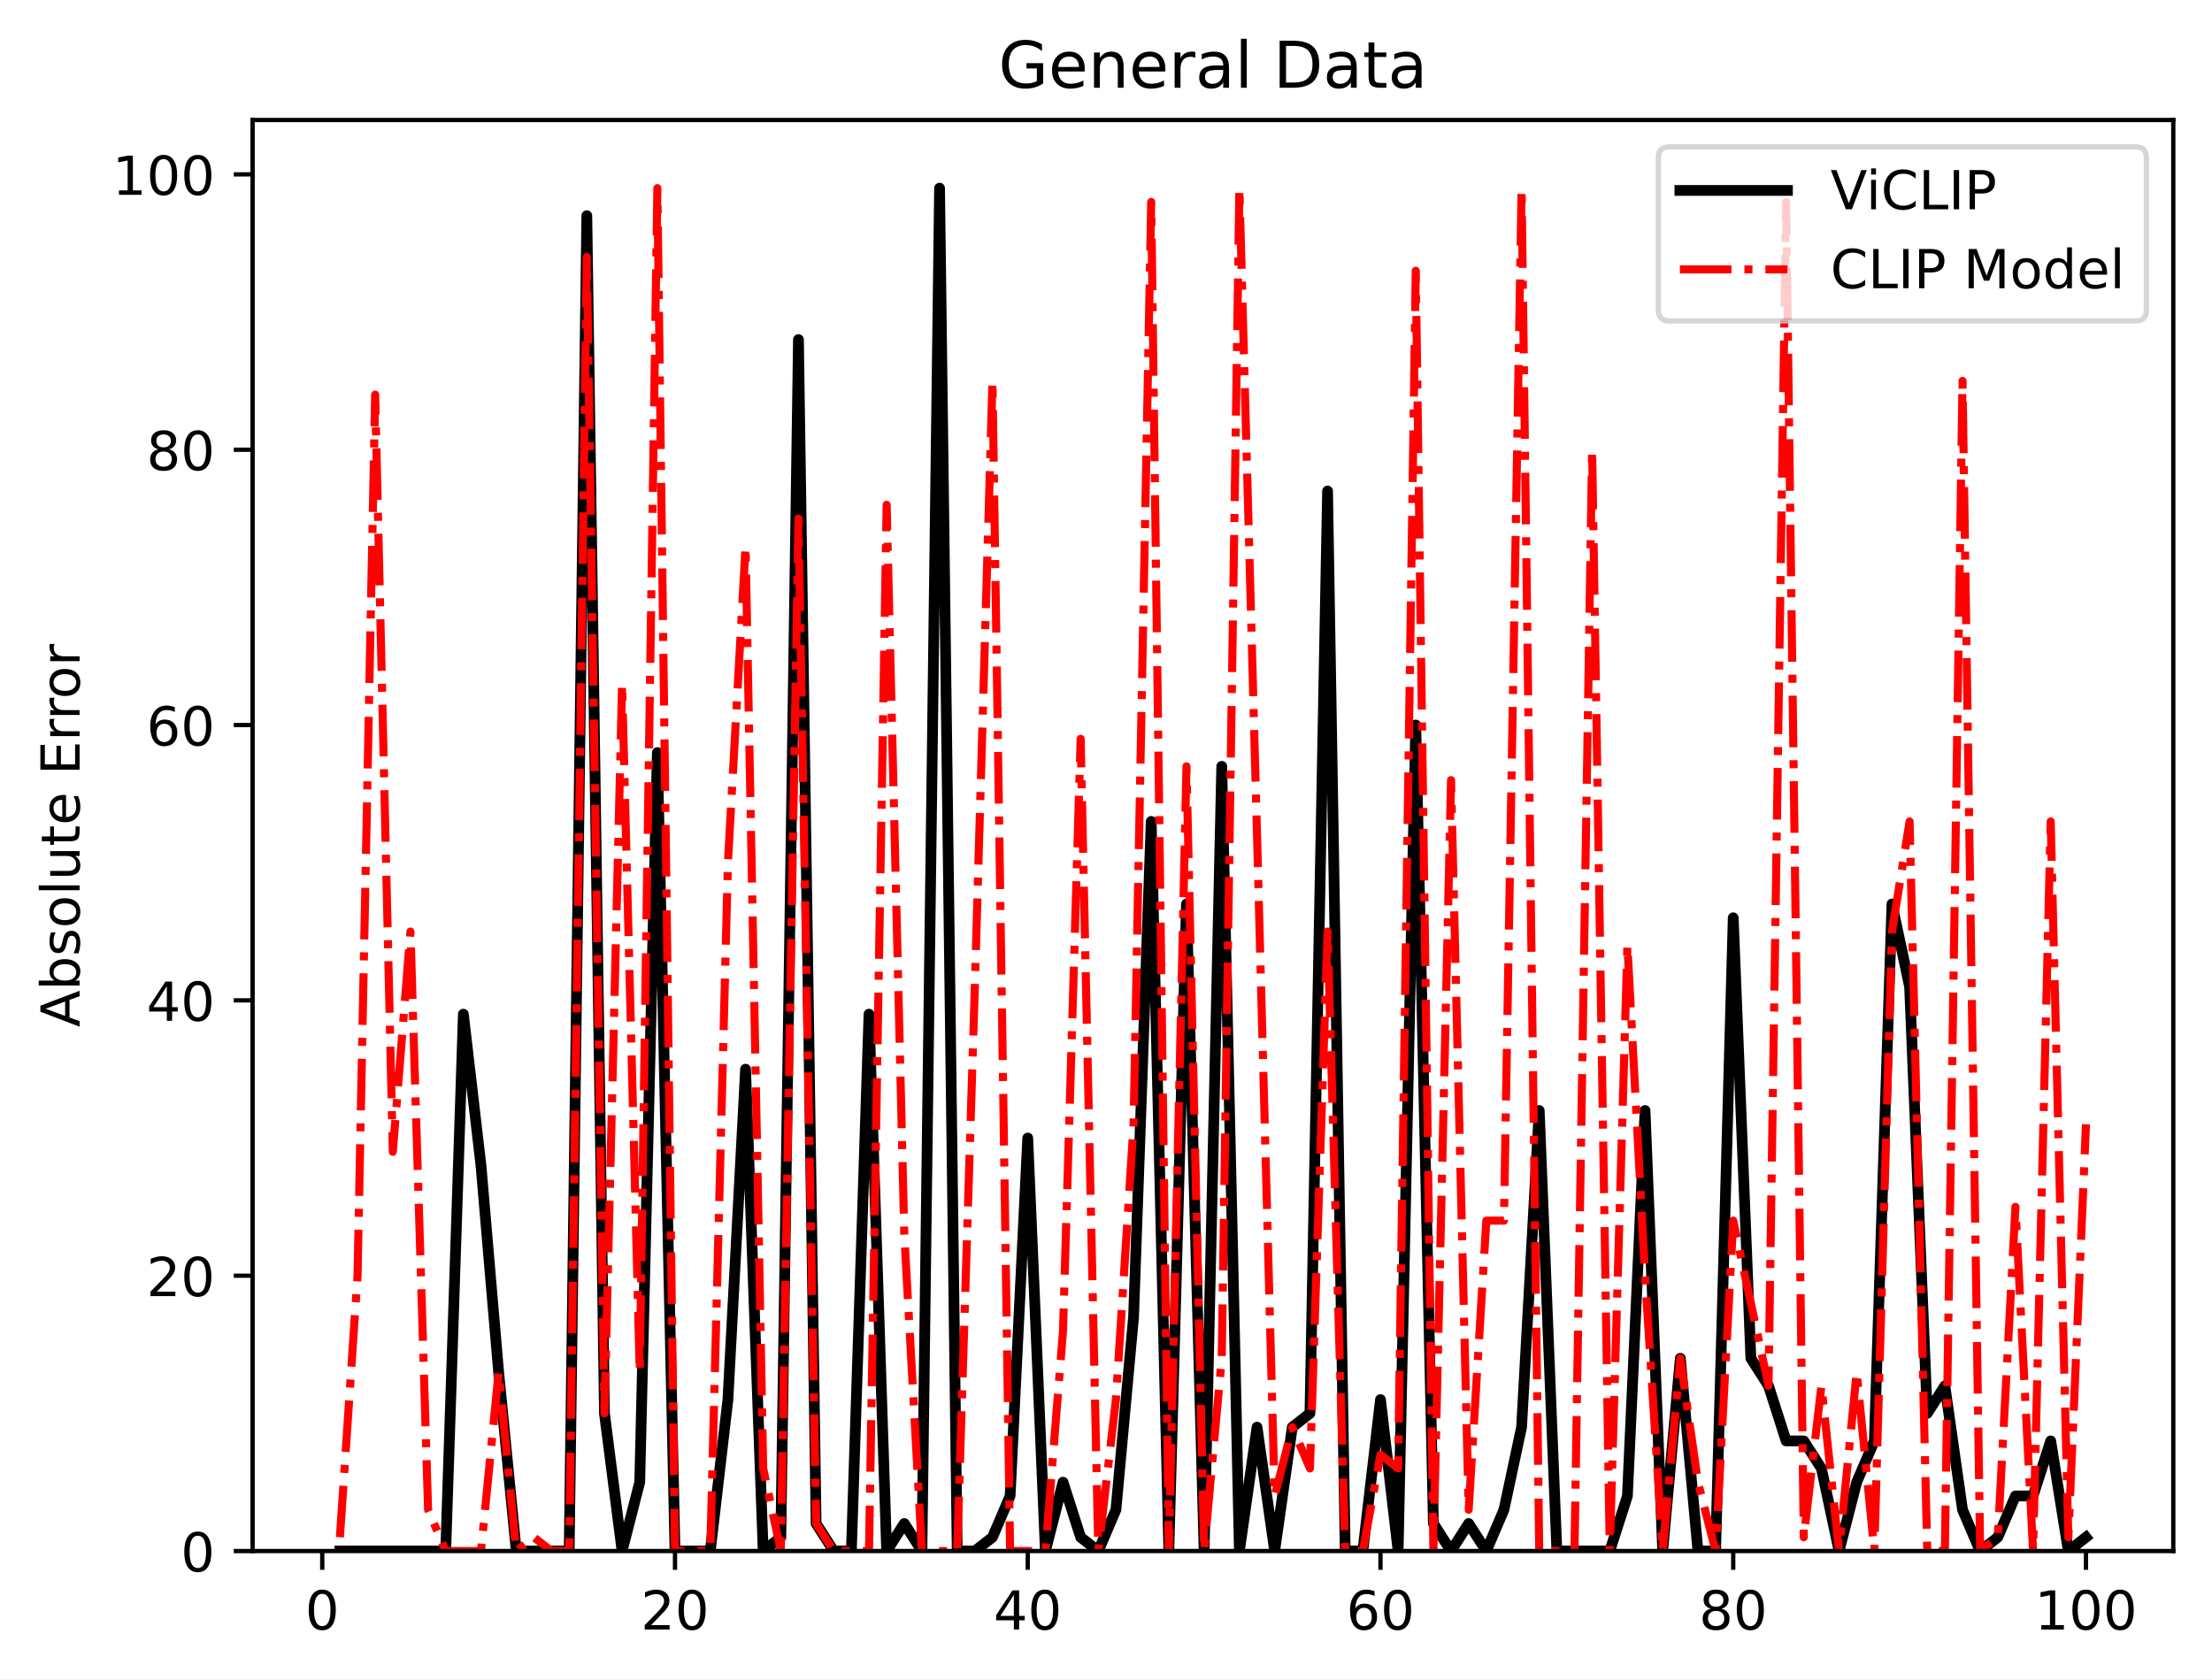
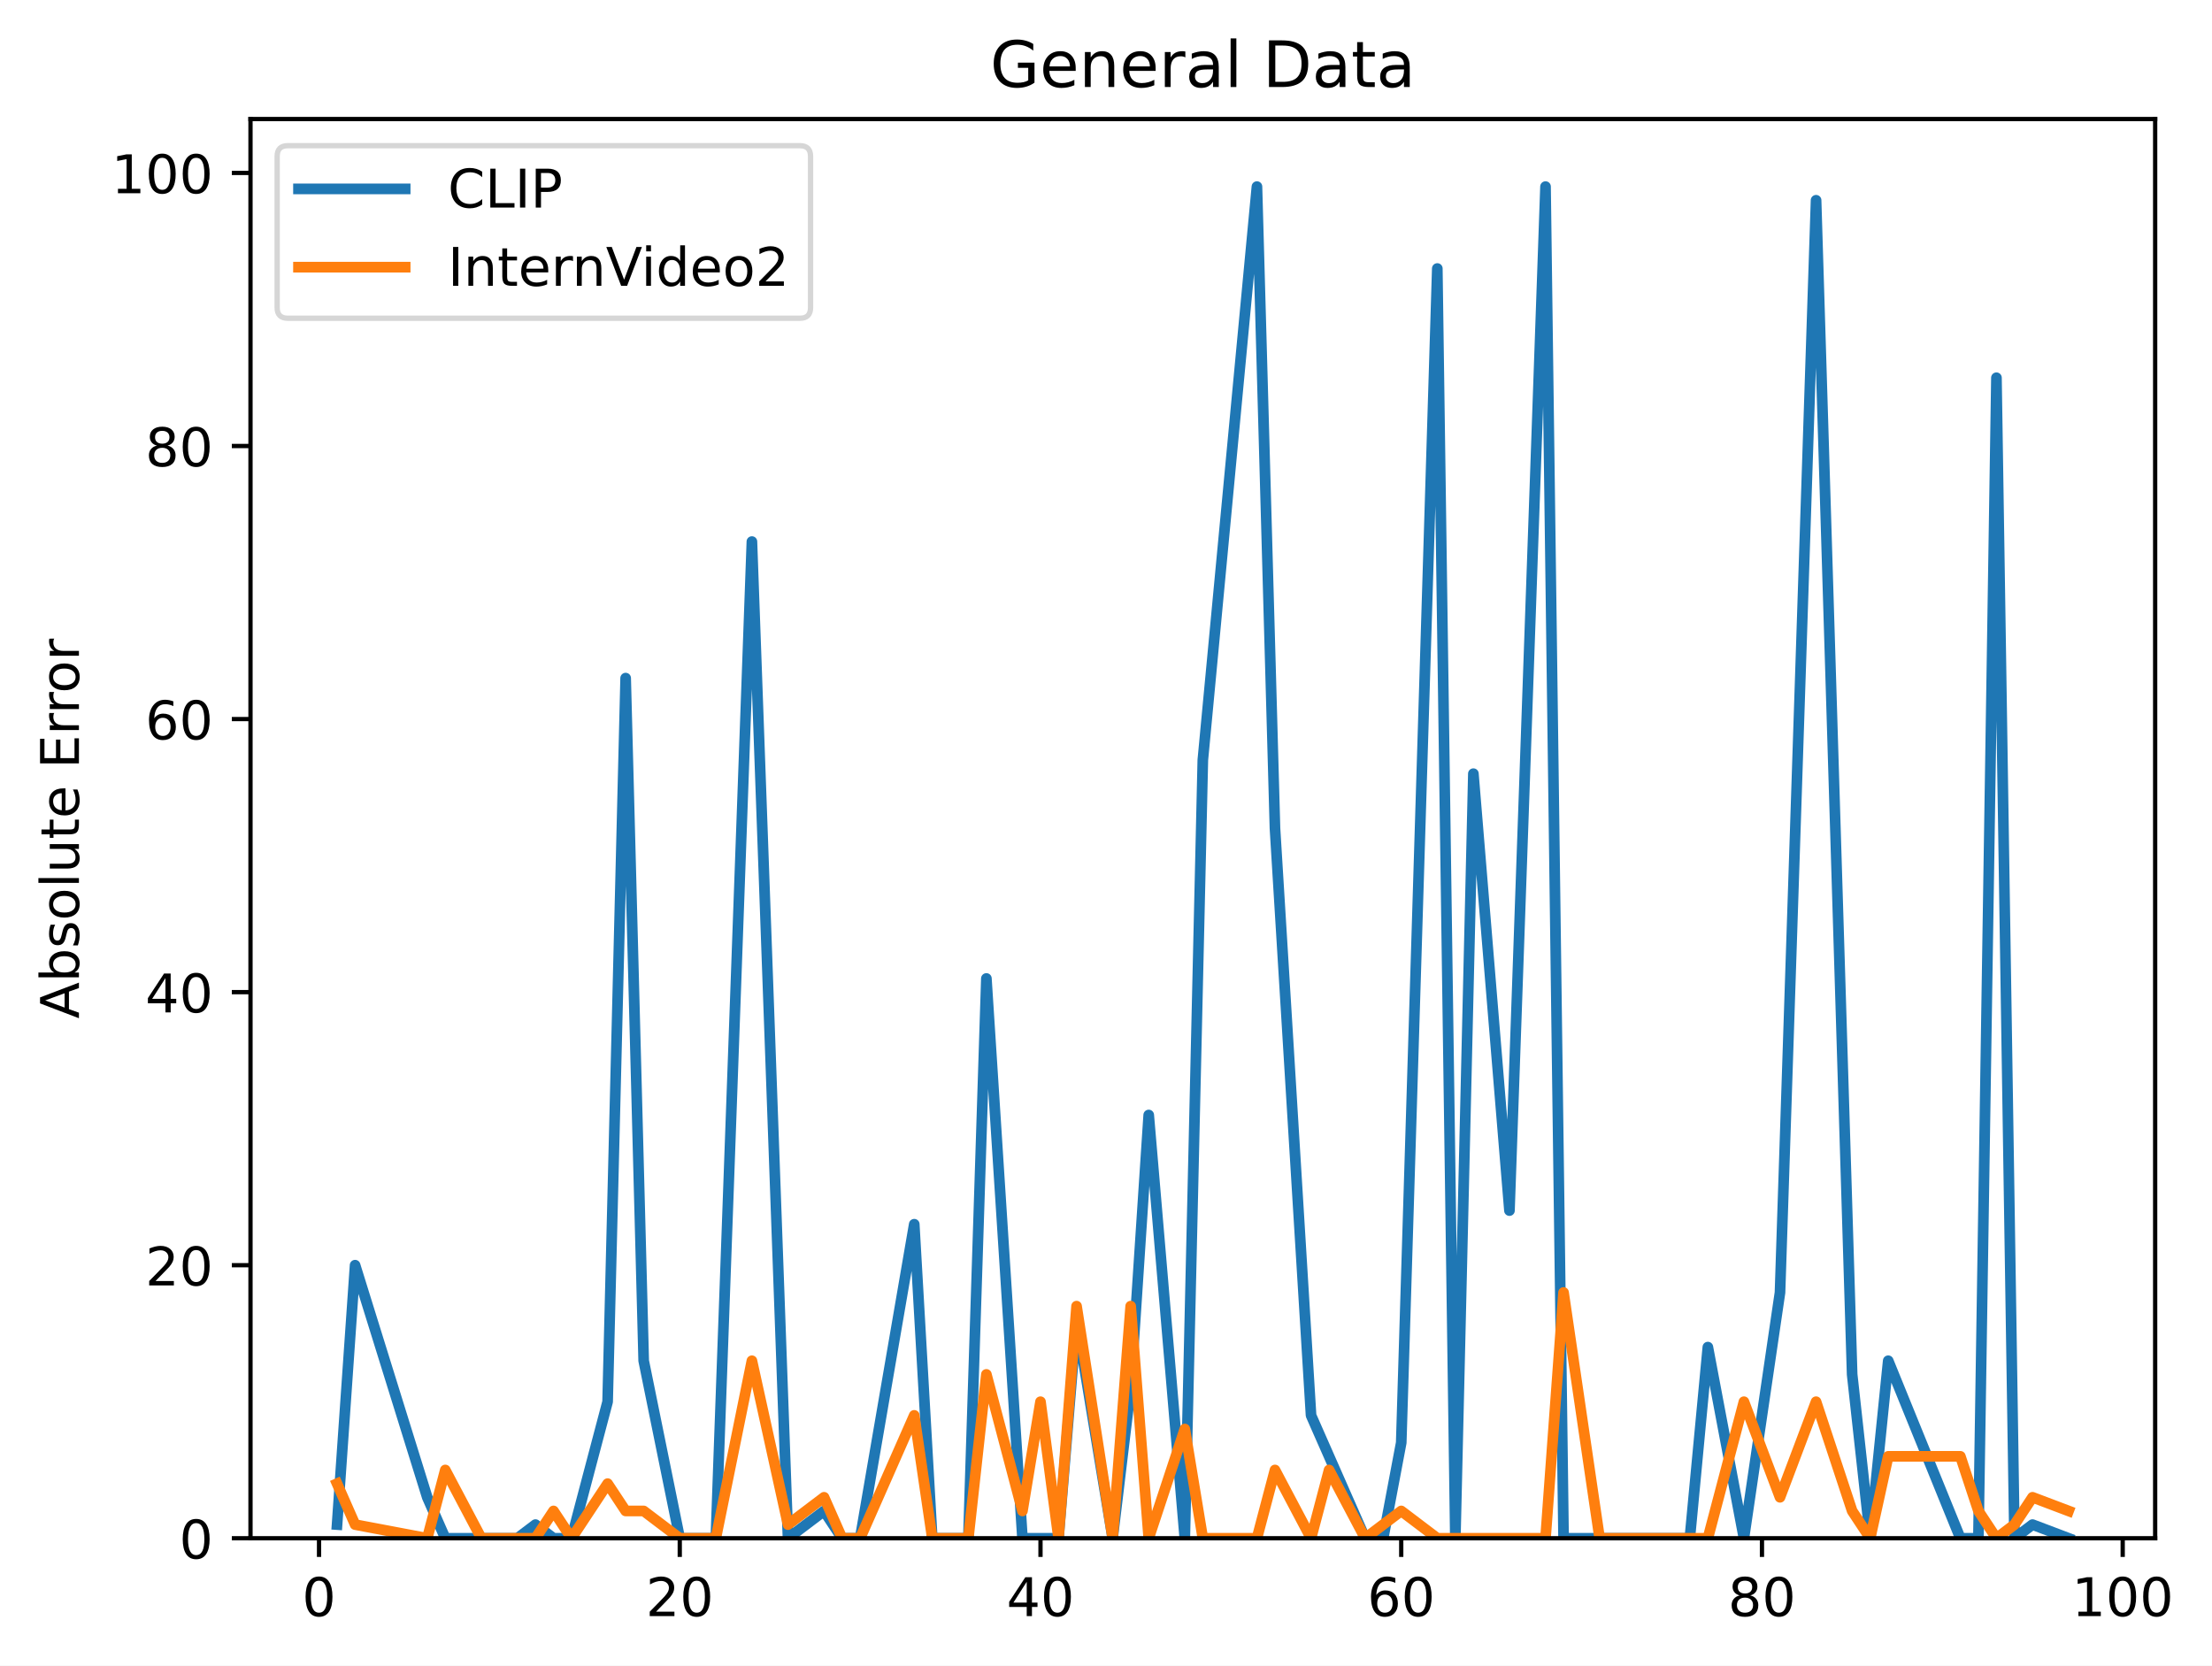
- <svg xmlns="http://www.w3.org/2000/svg" xmlns:xlink="http://www.w3.org/1999/xlink" width="411.286pt" height="312.308pt" viewBox="0 0 411.286 312.308" version="1.1">
+ <svg xmlns="http://www.w3.org/2000/svg" xmlns:xlink="http://www.w3.org/1999/xlink" width="414.742pt" height="312.308pt" viewBox="0 0 414.742 312.308" version="1.1">
  <defs>
    <style type="text/css">*{stroke-linejoin: round; stroke-linecap: butt}</style>
  </defs>
  <g id="figure_1">
    <g id="patch_1">
-       <path d="M 0 312.308  L 411.286 312.308  L 411.286 0  L 0 0  z " style="fill: #ffffff" />
+       <path d="M 0 312.308  L 414.742 312.308  L 414.742 0  L 0 0  z " style="fill: #ffffff" />
    </g>
    <g id="axes_1">
      <g id="patch_2">
        <path d="M 46.966 288.43  L 404.086 288.43  L 404.086 22.318  L 46.966 22.318  z " style="fill: #ffffff" />
      </g>
      <g id="matplotlib.axis_1">
        <g id="xtick_1">
          <g id="line2d_1">
            <defs>
-               <path id="m25398e4bcd" d="M 0 0  L 0 3.5  " style="stroke: #000000; stroke-width: 0.8" />
-             </defs>
-             <g>
-               <use xlink:href="#m25398e4bcd" x="59.919" y="288.43" style="stroke: #000000; stroke-width: 0.8" />
+               <path id="mf7c43e6ab4" d="M 0 0  L 0 3.5  " style="stroke: #000000; stroke-width: 0.8" />
+             </defs>
+             <g>
+               <use xlink:href="#mf7c43e6ab4" x="59.817" y="288.43" style="stroke: #000000; stroke-width: 0.8" />
            </g>
          </g>
          <g id="text_1">
-             <g transform="translate(56.73776 303.0286) scale(0.1 -0.1)">
+             <g transform="translate(56.63528 303.0286) scale(0.1 -0.1)">
              <defs>
                <path id="DejaVuSans-30" d="M 2034 4250  Q 1547 4250 1301 3770  Q 1056 3291 1056 2328  Q 1056 1369 1301 889  Q 1547 409 2034 409  Q 2525 409 2770 889  Q 3016 1369 3016 2328  Q 3016 3291 2770 3770  Q 2525 4250 2034 4250  z M 2034 4750  Q 2819 4750 3233 4129  Q 3647 3509 3647 2328  Q 3647 1150 3233 529  Q 2819 -91 2034 -91  Q 1250 -91 836 529  Q 422 1150 422 2328  Q 422 3509 836 4129  Q 1250 4750 2034 4750  z " transform="scale(0.015625)" />
              </defs>
              <use xlink:href="#DejaVuSans-30" />
            </g>
          </g>
        </g>
        <g id="xtick_2">
          <g id="line2d_2">
            <g>
-               <use xlink:href="#m25398e4bcd" x="125.506" y="288.43" style="stroke: #000000; stroke-width: 0.8" />
+               <use xlink:href="#mf7c43e6ab4" x="127.453" y="288.43" style="stroke: #000000; stroke-width: 0.8" />
            </g>
          </g>
          <g id="text_2">
-             <g transform="translate(119.1433 303.0286) scale(0.1 -0.1)">
+             <g transform="translate(121.0904 303.0286) scale(0.1 -0.1)">
              <defs>
                <path id="DejaVuSans-32" d="M 1228 531  L 3431 531  L 3431 0  L 469 0  L 469 531  Q 828 903 1448 1529  Q 2069 2156 2228 2338  Q 2531 2678 2651 2914  Q 2772 3150 2772 3378  Q 2772 3750 2511 3984  Q 2250 4219 1831 4219  Q 1534 4219 1204 4116  Q 875 4013 500 3803  L 500 4441  Q 881 4594 1212 4672  Q 1544 4750 1819 4750  Q 2544 4750 2975 4387  Q 3406 4025 3406 3419  Q 3406 3131 3298 2873  Q 3191 2616 2906 2266  Q 2828 2175 2409 1742  Q 1991 1309 1228 531  z " transform="scale(0.015625)" />
              </defs>
              <use xlink:href="#DejaVuSans-32" />
              <use xlink:href="#DejaVuSans-30" x="63.623" />
            </g>
          </g>
        </g>
        <g id="xtick_3">
          <g id="line2d_3">
            <g>
-               <use xlink:href="#m25398e4bcd" x="191.093" y="288.43" style="stroke: #000000; stroke-width: 0.8" />
+               <use xlink:href="#mf7c43e6ab4" x="195.089" y="288.43" style="stroke: #000000; stroke-width: 0.8" />
            </g>
          </g>
          <g id="text_3">
-             <g transform="translate(184.7301 303.0286) scale(0.1 -0.1)">
+             <g transform="translate(188.7268 303.0286) scale(0.1 -0.1)">
              <defs>
                <path id="DejaVuSans-34" d="M 2419 4116  L 825 1625  L 2419 1625  L 2419 4116  z M 2253 4666  L 3047 4666  L 3047 1625  L 3713 1625  L 3713 1100  L 3047 1100  L 3047 0  L 2419 0  L 2419 1100  L 313 1100  L 313 1709  L 2253 4666  z " transform="scale(0.015625)" />
              </defs>
              <use xlink:href="#DejaVuSans-34" />
              <use xlink:href="#DejaVuSans-30" x="63.623" />
            </g>
          </g>
        </g>
        <g id="xtick_4">
          <g id="line2d_4">
            <g>
-               <use xlink:href="#m25398e4bcd" x="256.679" y="288.43" style="stroke: #000000; stroke-width: 0.8" />
+               <use xlink:href="#mf7c43e6ab4" x="262.726" y="288.43" style="stroke: #000000; stroke-width: 0.8" />
            </g>
          </g>
          <g id="text_4">
-             <g transform="translate(250.3168 303.0286) scale(0.1 -0.1)">
+             <g transform="translate(256.3631 303.0286) scale(0.1 -0.1)">
              <defs>
                <path id="DejaVuSans-36" d="M 2113 2584  Q 1688 2584 1439 2293  Q 1191 2003 1191 1497  Q 1191 994 1439 701  Q 1688 409 2113 409  Q 2538 409 2786 701  Q 3034 994 3034 1497  Q 3034 2003 2786 2293  Q 2538 2584 2113 2584  z M 3366 4563  L 3366 3988  Q 3128 4100 2886 4159  Q 2644 4219 2406 4219  Q 1781 4219 1451 3797  Q 1122 3375 1075 2522  Q 1259 2794 1537 2939  Q 1816 3084 2150 3084  Q 2853 3084 3261 2657  Q 3669 2231 3669 1497  Q 3669 778 3244 343  Q 2819 -91 2113 -91  Q 1303 -91 875 529  Q 447 1150 447 2328  Q 447 3434 972 4092  Q 1497 4750 2381 4750  Q 2619 4750 2861 4703  Q 3103 4656 3366 4563  z " transform="scale(0.015625)" />
              </defs>
              <use xlink:href="#DejaVuSans-36" />
              <use xlink:href="#DejaVuSans-30" x="63.623" />
            </g>
          </g>
        </g>
        <g id="xtick_5">
          <g id="line2d_5">
            <g>
-               <use xlink:href="#m25398e4bcd" x="322.266" y="288.43" style="stroke: #000000; stroke-width: 0.8" />
+               <use xlink:href="#mf7c43e6ab4" x="330.362" y="288.43" style="stroke: #000000; stroke-width: 0.8" />
            </g>
          </g>
          <g id="text_5">
-             <g transform="translate(315.9036 303.0286) scale(0.1 -0.1)">
+             <g transform="translate(323.9995 303.0286) scale(0.1 -0.1)">
              <defs>
                <path id="DejaVuSans-38" d="M 2034 2216  Q 1584 2216 1326 1975  Q 1069 1734 1069 1313  Q 1069 891 1326 650  Q 1584 409 2034 409  Q 2484 409 2743 651  Q 3003 894 3003 1313  Q 3003 1734 2745 1975  Q 2488 2216 2034 2216  z M 1403 2484  Q 997 2584 770 2862  Q 544 3141 544 3541  Q 544 4100 942 4425  Q 1341 4750 2034 4750  Q 2731 4750 3128 4425  Q 3525 4100 3525 3541  Q 3525 3141 3298 2862  Q 3072 2584 2669 2484  Q 3125 2378 3379 2068  Q 3634 1759 3634 1313  Q 3634 634 3220 271  Q 2806 -91 2034 -91  Q 1263 -91 848 271  Q 434 634 434 1313  Q 434 1759 690 2068  Q 947 2378 1403 2484  z M 1172 3481  Q 1172 3119 1398 2916  Q 1625 2713 2034 2713  Q 2441 2713 2670 2916  Q 2900 3119 2900 3481  Q 2900 3844 2670 4047  Q 2441 4250 2034 4250  Q 1625 4250 1398 4047  Q 1172 3844 1172 3481  z " transform="scale(0.015625)" />
              </defs>
              <use xlink:href="#DejaVuSans-38" />
              <use xlink:href="#DejaVuSans-30" x="63.623" />
            </g>
          </g>
        </g>
        <g id="xtick_6">
          <g id="line2d_6">
            <g>
-               <use xlink:href="#m25398e4bcd" x="387.853" y="288.43" style="stroke: #000000; stroke-width: 0.8" />
+               <use xlink:href="#mf7c43e6ab4" x="397.998" y="288.43" style="stroke: #000000; stroke-width: 0.8" />
            </g>
          </g>
          <g id="text_6">
-             <g transform="translate(378.3091 303.0286) scale(0.1 -0.1)">
+             <g transform="translate(388.4546 303.0286) scale(0.1 -0.1)">
              <defs>
                <path id="DejaVuSans-31" d="M 794 531  L 1825 531  L 1825 4091  L 703 3866  L 703 4441  L 1819 4666  L 2450 4666  L 2450 531  L 3481 531  L 3481 0  L 794 0  L 794 531  z " transform="scale(0.015625)" />
              </defs>
              <use xlink:href="#DejaVuSans-31" />
              <use xlink:href="#DejaVuSans-30" x="63.623" />
              <use xlink:href="#DejaVuSans-30" x="127.246" />
            </g>
          </g>
        </g>
      </g>
      <g id="matplotlib.axis_2">
        <g id="ytick_1">
          <g id="line2d_7">
            <defs>
-               <path id="m2d66ff4c9e" d="M 0 0  L -3.5 0  " style="stroke: #000000; stroke-width: 0.8" />
-             </defs>
-             <g>
-               <use xlink:href="#m2d66ff4c9e" x="46.966" y="288.43" style="stroke: #000000; stroke-width: 0.8" />
+               <path id="m3a0a8b5c9f" d="M 0 0  L -3.5 0  " style="stroke: #000000; stroke-width: 0.8" />
+             </defs>
+             <g>
+               <use xlink:href="#m3a0a8b5c9f" x="46.966" y="288.43" style="stroke: #000000; stroke-width: 0.8" />
            </g>
          </g>
          <g id="text_7">
            <g transform="translate(33.60312 292.2293) scale(0.1 -0.1)">
              <use xlink:href="#DejaVuSans-30" />
            </g>
          </g>
        </g>
        <g id="ytick_2">
          <g id="line2d_8">
            <g>
-               <use xlink:href="#m2d66ff4c9e" x="46.966" y="237.23" style="stroke: #000000; stroke-width: 0.8" />
+               <use xlink:href="#m3a0a8b5c9f" x="46.966" y="237.23" style="stroke: #000000; stroke-width: 0.8" />
            </g>
          </g>
          <g id="text_8">
            <g transform="translate(27.24063 241.0293) scale(0.1 -0.1)">
              <use xlink:href="#DejaVuSans-32" />
              <use xlink:href="#DejaVuSans-30" x="63.623" />
            </g>
          </g>
        </g>
        <g id="ytick_3">
          <g id="line2d_9">
            <g>
-               <use xlink:href="#m2d66ff4c9e" x="46.966" y="186.03" style="stroke: #000000; stroke-width: 0.8" />
+               <use xlink:href="#m3a0a8b5c9f" x="46.966" y="186.03" style="stroke: #000000; stroke-width: 0.8" />
            </g>
          </g>
          <g id="text_9">
            <g transform="translate(27.24063 189.8293) scale(0.1 -0.1)">
              <use xlink:href="#DejaVuSans-34" />
              <use xlink:href="#DejaVuSans-30" x="63.623" />
            </g>
          </g>
        </g>
        <g id="ytick_4">
          <g id="line2d_10">
            <g>
-               <use xlink:href="#m2d66ff4c9e" x="46.966" y="134.83" style="stroke: #000000; stroke-width: 0.8" />
+               <use xlink:href="#m3a0a8b5c9f" x="46.966" y="134.83" style="stroke: #000000; stroke-width: 0.8" />
            </g>
          </g>
          <g id="text_10">
            <g transform="translate(27.24063 138.6293) scale(0.1 -0.1)">
              <use xlink:href="#DejaVuSans-36" />
              <use xlink:href="#DejaVuSans-30" x="63.623" />
            </g>
          </g>
        </g>
        <g id="ytick_5">
          <g id="line2d_11">
            <g>
-               <use xlink:href="#m2d66ff4c9e" x="46.966" y="83.63" style="stroke: #000000; stroke-width: 0.8" />
+               <use xlink:href="#m3a0a8b5c9f" x="46.966" y="83.63" style="stroke: #000000; stroke-width: 0.8" />
            </g>
          </g>
          <g id="text_11">
            <g transform="translate(27.24063 87.42934) scale(0.1 -0.1)">
              <use xlink:href="#DejaVuSans-38" />
              <use xlink:href="#DejaVuSans-30" x="63.623" />
            </g>
          </g>
        </g>
        <g id="ytick_6">
          <g id="line2d_12">
            <g>
-               <use xlink:href="#m2d66ff4c9e" x="46.966" y="32.43" style="stroke: #000000; stroke-width: 0.8" />
+               <use xlink:href="#m3a0a8b5c9f" x="46.966" y="32.43" style="stroke: #000000; stroke-width: 0.8" />
            </g>
          </g>
          <g id="text_12">
            <g transform="translate(20.87813 36.22934) scale(0.1 -0.1)">
              <use xlink:href="#DejaVuSans-31" />
              <use xlink:href="#DejaVuSans-30" x="63.623" />
              <use xlink:href="#DejaVuSans-30" x="127.246" />
            </g>
          </g>
        </g>
        <g id="text_13">
          <g transform="translate(14.79844 191.0015) rotate(-90) scale(0.1 -0.1)">
            <defs>
              <path id="DejaVuSans-41" d="M 2188 4044  L 1331 1722  L 3047 1722  L 2188 4044  z M 1831 4666  L 2547 4666  L 4325 0  L 3669 0  L 3244 1197  L 1141 1197  L 716 0  L 50 0  L 1831 4666  z " transform="scale(0.015625)" />
              <path id="DejaVuSans-62" d="M 3116 1747  Q 3116 2381 2855 2742  Q 2594 3103 2138 3103  Q 1681 3103 1420 2742  Q 1159 2381 1159 1747  Q 1159 1113 1420 752  Q 1681 391 2138 391  Q 2594 391 2855 752  Q 3116 1113 3116 1747  z M 1159 2969  Q 1341 3281 1617 3432  Q 1894 3584 2278 3584  Q 2916 3584 3314 3078  Q 3713 2572 3713 1747  Q 3713 922 3314 415  Q 2916 -91 2278 -91  Q 1894 -91 1617 61  Q 1341 213 1159 525  L 1159 0  L 581 0  L 581 4863  L 1159 4863  L 1159 2969  z " transform="scale(0.015625)" />
              <path id="DejaVuSans-73" d="M 2834 3397  L 2834 2853  Q 2591 2978 2328 3040  Q 2066 3103 1784 3103  Q 1356 3103 1142 2972  Q 928 2841 928 2578  Q 928 2378 1081 2264  Q 1234 2150 1697 2047  L 1894 2003  Q 2506 1872 2764 1633  Q 3022 1394 3022 966  Q 3022 478 2636 193  Q 2250 -91 1575 -91  Q 1294 -91 989 -36  Q 684 19 347 128  L 347 722  Q 666 556 975 473  Q 1284 391 1588 391  Q 1994 391 2212 530  Q 2431 669 2431 922  Q 2431 1156 2273 1281  Q 2116 1406 1581 1522  L 1381 1569  Q 847 1681 609 1914  Q 372 2147 372 2553  Q 372 3047 722 3315  Q 1072 3584 1716 3584  Q 2034 3584 2315 3537  Q 2597 3491 2834 3397  z " transform="scale(0.015625)" />
              <path id="DejaVuSans-6f" d="M 1959 3097  Q 1497 3097 1228 2736  Q 959 2375 959 1747  Q 959 1119 1226 758  Q 1494 397 1959 397  Q 2419 397 2687 759  Q 2956 1122 2956 1747  Q 2956 2369 2687 2733  Q 2419 3097 1959 3097  z M 1959 3584  Q 2709 3584 3137 3096  Q 3566 2609 3566 1747  Q 3566 888 3137 398  Q 2709 -91 1959 -91  Q 1206 -91 779 398  Q 353 888 353 1747  Q 353 2609 779 3096  Q 1206 3584 1959 3584  z " transform="scale(0.015625)" />
              <path id="DejaVuSans-6c" d="M 603 4863  L 1178 4863  L 1178 0  L 603 0  L 603 4863  z " transform="scale(0.015625)" />
              <path id="DejaVuSans-75" d="M 544 1381  L 544 3500  L 1119 3500  L 1119 1403  Q 1119 906 1312 657  Q 1506 409 1894 409  Q 2359 409 2629 706  Q 2900 1003 2900 1516  L 2900 3500  L 3475 3500  L 3475 0  L 2900 0  L 2900 538  Q 2691 219 2414 64  Q 2138 -91 1772 -91  Q 1169 -91 856 284  Q 544 659 544 1381  z M 1991 3584  L 1991 3584  z " transform="scale(0.015625)" />
              <path id="DejaVuSans-74" d="M 1172 4494  L 1172 3500  L 2356 3500  L 2356 3053  L 1172 3053  L 1172 1153  Q 1172 725 1289 603  Q 1406 481 1766 481  L 2356 481  L 2356 0  L 1766 0  Q 1100 0 847 248  Q 594 497 594 1153  L 594 3053  L 172 3053  L 172 3500  L 594 3500  L 594 4494  L 1172 4494  z " transform="scale(0.015625)" />
              <path id="DejaVuSans-65" d="M 3597 1894  L 3597 1613  L 953 1613  Q 991 1019 1311 708  Q 1631 397 2203 397  Q 2534 397 2845 478  Q 3156 559 3463 722  L 3463 178  Q 3153 47 2828 -22  Q 2503 -91 2169 -91  Q 1331 -91 842 396  Q 353 884 353 1716  Q 353 2575 817 3079  Q 1281 3584 2069 3584  Q 2775 3584 3186 3129  Q 3597 2675 3597 1894  z M 3022 2063  Q 3016 2534 2758 2815  Q 2500 3097 2075 3097  Q 1594 3097 1305 2825  Q 1016 2553 972 2059  L 3022 2063  z " transform="scale(0.015625)" />
              <path id="DejaVuSans-20" transform="scale(0.015625)" />
              <path id="DejaVuSans-45" d="M 628 4666  L 3578 4666  L 3578 4134  L 1259 4134  L 1259 2753  L 3481 2753  L 3481 2222  L 1259 2222  L 1259 531  L 3634 531  L 3634 0  L 628 0  L 628 4666  z " transform="scale(0.015625)" />
              <path id="DejaVuSans-72" d="M 2631 2963  Q 2534 3019 2420 3045  Q 2306 3072 2169 3072  Q 1681 3072 1420 2755  Q 1159 2438 1159 1844  L 1159 0  L 581 0  L 581 3500  L 1159 3500  L 1159 2956  Q 1341 3275 1631 3429  Q 1922 3584 2338 3584  Q 2397 3584 2469 3576  Q 2541 3569 2628 3553  L 2631 2963  z " transform="scale(0.015625)" />
            </defs>
            <use xlink:href="#DejaVuSans-41" />
            <use xlink:href="#DejaVuSans-62" x="68.408" />
            <use xlink:href="#DejaVuSans-73" x="131.885" />
            <use xlink:href="#DejaVuSans-6f" x="183.984" />
            <use xlink:href="#DejaVuSans-6c" x="245.166" />
            <use xlink:href="#DejaVuSans-75" x="272.949" />
            <use xlink:href="#DejaVuSans-74" x="336.328" />
            <use xlink:href="#DejaVuSans-65" x="375.537" />
            <use xlink:href="#DejaVuSans-20" x="437.061" />
            <use xlink:href="#DejaVuSans-45" x="468.848" />
            <use xlink:href="#DejaVuSans-72" x="532.031" />
            <use xlink:href="#DejaVuSans-72" x="571.395" />
            <use xlink:href="#DejaVuSans-6f" x="610.258" />
            <use xlink:href="#DejaVuSans-72" x="671.439" />
          </g>
        </g>
      </g>
      <g id="line2d_13">
-         <path d="M 63.198 288.43  L 66.478 288.43  L 69.757 288.43  L 73.036 288.43  L 76.316 288.43  L 79.595 288.43  L 82.874 288.43  L 86.154 188.59  L 89.433 216.75  L 92.712 255.15  L 95.992 288.43  L 99.271 288.43  L 102.55 288.43  L 105.83 288.43  L 109.109 40.11  L 112.388 262.83  L 115.668 288.43  L 118.947 275.63  L 122.226 139.95  L 125.506 288.43  L 128.785 288.43  L 132.064 288.43  L 135.344 260.27  L 138.623 198.83  L 141.902 288.43  L 145.182 285.87  L 148.461 63.15  L 151.741 283.31  L 155.02 288.43  L 158.299 288.43  L 161.579 188.59  L 164.858 288.43  L 168.137 283.31  L 171.417 288.43  L 174.696 34.99  L 177.975 288.43  L 181.255 288.43  L 184.534 285.87  L 187.813 278.19  L 191.093 211.63  L 194.372 288.43  L 197.651 275.63  L 200.931 285.87  L 204.21 288.43  L 207.489 280.75  L 210.769 244.91  L 214.048 152.75  L 217.327 288.43  L 220.607 168.11  L 223.886 288.43  L 227.165 142.51  L 230.445 288.43  L 233.724 265.39  L 237.003 288.43  L 240.283 265.39  L 243.562 262.83  L 246.841 91.31  L 250.121 288.43  L 253.4 288.43  L 256.679 260.27  L 259.959 288.43  L 263.238 134.83  L 266.517 283.31  L 269.797 288.43  L 273.076 283.31  L 276.355 288.43  L 279.635 280.75  L 282.914 265.39  L 286.193 206.51  L 289.473 288.43  L 292.752 288.43  L 296.031 288.43  L 299.311 288.43  L 302.59 278.19  L 305.869 206.51  L 309.149 288.43  L 312.428 252.59  L 315.707 288.43  L 318.987 288.43  L 322.266 170.67  L 325.545 252.59  L 328.825 257.71  L 332.104 267.95  L 335.383 267.95  L 338.663 273.07  L 341.942 288.43  L 345.221 275.63  L 348.501 267.95  L 351.78 168.11  L 355.06 183.47  L 358.339 262.83  L 361.618 257.71  L 364.898 280.75  L 368.177 288.43  L 371.456 285.87  L 374.736 278.19  L 378.015 278.19  L 381.294 267.95  L 384.574 288.43  L 387.853 285.87  " clip-path="url(#p7c5190ecb9)" style="fill: none; stroke: #000000; stroke-width: 2; stroke-linecap: square" />
+         <path d="M 63.198 285.87  L 66.58 237.23  L 80.107 280.75  L 83.489 288.43  L 90.253 288.43  L 97.017 288.43  L 100.398 285.87  L 103.78 288.43  L 107.162 288.43  L 113.926 262.83  L 117.307 127.15  L 120.689 255.15  L 127.453 288.43  L 134.217 288.43  L 140.98 101.55  L 147.744 288.43  L 154.507 283.31  L 157.889 288.43  L 161.271 288.43  L 171.417 229.55  L 174.798 288.43  L 181.562 288.43  L 184.944 183.47  L 191.707 288.43  L 195.089 288.43  L 198.471 288.43  L 201.853 247.47  L 208.617 288.43  L 211.998 260.27  L 215.38 209.07  L 222.144 288.43  L 225.526 142.51  L 235.671 34.99  L 239.053 155.31  L 245.817 265.39  L 249.198 273.07  L 255.962 288.43  L 259.344 288.43  L 262.726 270.51  L 269.489 50.35  L 272.871 288.43  L 276.253 145.07  L 283.017 226.99  L 289.78 34.99  L 293.162 288.43  L 299.926 288.43  L 306.689 288.43  L 316.835 288.43  L 320.217 252.59  L 326.98 288.43  L 333.744 242.35  L 340.507 37.55  L 347.271 257.71  L 350.653 288.43  L 354.035 255.15  L 367.562 288.43  L 370.944 288.43  L 374.326 70.83  L 377.707 288.43  L 381.089 285.87  L 387.853 288.43  " clip-path="url(#p17058e1308)" style="fill: none; stroke: #1f77b4; stroke-width: 2; stroke-linecap: square" />
      </g>
      <g id="line2d_14">
-         <path d="M 63.198 285.87  L 66.478 237.23  L 69.757 73.39  L 73.036 214.19  L 76.316 173.23  L 79.595 280.75  L 82.874 288.43  L 86.154 288.43  L 89.433 288.43  L 92.712 255.15  L 95.992 288.43  L 99.271 285.87  L 102.55 288.43  L 105.83 288.43  L 109.109 47.79  L 112.388 262.83  L 115.668 127.15  L 118.947 255.15  L 122.226 34.99  L 125.506 288.43  L 128.785 288.43  L 132.064 288.43  L 135.344 160.43  L 138.623 101.55  L 141.902 273.07  L 145.182 288.43  L 148.461 96.43  L 151.741 283.31  L 155.02 288.43  L 158.299 288.43  L 161.579 288.43  L 164.858 93.87  L 168.137 229.55  L 171.417 288.43  L 174.696 288.43  L 177.975 288.43  L 181.255 183.47  L 184.534 70.83  L 187.813 288.43  L 191.093 288.43  L 194.372 288.43  L 197.651 247.47  L 200.931 137.39  L 204.21 288.43  L 207.489 260.27  L 210.769 209.07  L 214.048 37.55  L 217.327 288.43  L 220.607 142.51  L 223.886 288.43  L 227.165 252.59  L 230.445 34.99  L 233.724 155.31  L 237.003 278.19  L 240.283 265.39  L 243.562 273.07  L 246.841 173.23  L 250.121 288.43  L 253.4 288.43  L 256.679 270.51  L 259.959 273.07  L 263.238 50.35  L 266.517 288.43  L 269.797 145.07  L 273.076 280.75  L 276.355 226.99  L 279.635 226.99  L 282.914 34.99  L 286.193 288.43  L 289.473 288.43  L 292.752 288.43  L 296.031 83.63  L 299.311 288.43  L 302.59 175.79  L 305.869 237.23  L 309.149 288.43  L 312.428 252.59  L 315.707 275.63  L 318.987 288.43  L 322.266 226.99  L 325.545 242.35  L 328.825 257.71  L 332.104 37.55  L 335.383 285.87  L 338.663 257.71  L 341.942 288.43  L 345.221 255.15  L 348.501 288.43  L 351.78 173.23  L 355.06 152.75  L 358.339 288.43  L 361.618 288.43  L 364.898 70.83  L 368.177 288.43  L 371.456 285.87  L 374.736 224.43  L 378.015 288.43  L 381.294 152.75  L 384.574 285.87  L 387.853 209.07  " clip-path="url(#p7c5190ecb9)" style="fill: none; stroke-dasharray: 9.6,2.4,1.5,2.4; stroke-dashoffset: 0; stroke: #ff0000; stroke-width: 1.5" />
+         <path d="M 63.198 278.19  L 66.58 285.87  L 80.107 288.43  L 83.489 275.63  L 90.253 288.43  L 97.017 288.43  L 100.398 288.43  L 103.78 283.31  L 107.162 288.43  L 113.926 278.19  L 117.307 283.31  L 120.689 283.31  L 127.453 288.43  L 134.217 288.43  L 140.98 255.15  L 147.744 285.87  L 154.507 280.75  L 157.889 288.43  L 161.271 288.43  L 171.417 265.39  L 174.798 288.43  L 181.562 288.43  L 184.944 257.71  L 191.707 283.31  L 195.089 262.83  L 198.471 288.43  L 201.853 244.91  L 208.617 288.43  L 211.998 244.91  L 215.38 288.43  L 222.144 267.95  L 225.526 288.43  L 235.671 288.43  L 239.053 275.63  L 245.817 288.43  L 249.198 275.63  L 255.962 288.43  L 259.344 285.87  L 262.726 283.31  L 269.489 288.43  L 272.871 288.43  L 276.253 288.43  L 283.017 288.43  L 289.78 288.43  L 293.162 242.35  L 299.926 288.43  L 306.689 288.43  L 316.835 288.43  L 320.217 288.43  L 326.98 262.83  L 333.744 280.75  L 340.507 262.83  L 347.271 283.31  L 350.653 288.43  L 354.035 273.07  L 367.562 273.07  L 370.944 283.31  L 374.326 288.43  L 377.707 285.87  L 381.089 280.75  L 387.853 283.31  " clip-path="url(#p17058e1308)" style="fill: none; stroke: #ff7f0e; stroke-width: 2; stroke-linecap: square" />
      </g>
      <g id="patch_3">
        <path d="M 46.966 288.43  L 46.966 22.318  " style="fill: none; stroke: #000000; stroke-width: 0.8; stroke-linejoin: miter; stroke-linecap: square" />
      </g>
      <g id="patch_4">
        <path d="M 404.086 288.43  L 404.086 22.318  " style="fill: none; stroke: #000000; stroke-width: 0.8; stroke-linejoin: miter; stroke-linecap: square" />
      </g>
      <g id="patch_5">
        <path d="M 46.966 288.43  L 404.086 288.43  " style="fill: none; stroke: #000000; stroke-width: 0.8; stroke-linejoin: miter; stroke-linecap: square" />
      </g>
      <g id="patch_6">
        <path d="M 46.966 22.318  L 404.086 22.318  " style="fill: none; stroke: #000000; stroke-width: 0.8; stroke-linejoin: miter; stroke-linecap: square" />
      </g>
      <g id="text_14">
        <g transform="translate(185.6472 16.31812) scale(0.12 -0.12)">
          <defs>
            <path id="DejaVuSans-47" d="M 3809 666  L 3809 1919  L 2778 1919  L 2778 2438  L 4434 2438  L 4434 434  Q 4069 175 3628 42  Q 3188 -91 2688 -91  Q 1594 -91 976 548  Q 359 1188 359 2328  Q 359 3472 976 4111  Q 1594 4750 2688 4750  Q 3144 4750 3555 4637  Q 3966 4525 4313 4306  L 4313 3634  Q 3963 3931 3569 4081  Q 3175 4231 2741 4231  Q 1884 4231 1454 3753  Q 1025 3275 1025 2328  Q 1025 1384 1454 906  Q 1884 428 2741 428  Q 3075 428 3337 486  Q 3600 544 3809 666  z " transform="scale(0.015625)" />
            <path id="DejaVuSans-6e" d="M 3513 2113  L 3513 0  L 2938 0  L 2938 2094  Q 2938 2591 2744 2837  Q 2550 3084 2163 3084  Q 1697 3084 1428 2787  Q 1159 2491 1159 1978  L 1159 0  L 581 0  L 581 3500  L 1159 3500  L 1159 2956  Q 1366 3272 1645 3428  Q 1925 3584 2291 3584  Q 2894 3584 3203 3211  Q 3513 2838 3513 2113  z " transform="scale(0.015625)" />
            <path id="DejaVuSans-61" d="M 2194 1759  Q 1497 1759 1228 1600  Q 959 1441 959 1056  Q 959 750 1161 570  Q 1363 391 1709 391  Q 2188 391 2477 730  Q 2766 1069 2766 1631  L 2766 1759  L 2194 1759  z M 3341 1997  L 3341 0  L 2766 0  L 2766 531  Q 2569 213 2275 61  Q 1981 -91 1556 -91  Q 1019 -91 701 211  Q 384 513 384 1019  Q 384 1609 779 1909  Q 1175 2209 1959 2209  L 2766 2209  L 2766 2266  Q 2766 2663 2505 2880  Q 2244 3097 1772 3097  Q 1472 3097 1187 3025  Q 903 2953 641 2809  L 641 3341  Q 956 3463 1253 3523  Q 1550 3584 1831 3584  Q 2591 3584 2966 3190  Q 3341 2797 3341 1997  z " transform="scale(0.015625)" />
            <path id="DejaVuSans-44" d="M 1259 4147  L 1259 519  L 2022 519  Q 2988 519 3436 956  Q 3884 1394 3884 2338  Q 3884 3275 3436 3711  Q 2988 4147 2022 4147  L 1259 4147  z M 628 4666  L 1925 4666  Q 3281 4666 3915 4102  Q 4550 3538 4550 2338  Q 4550 1131 3912 565  Q 3275 0 1925 0  L 628 0  L 628 4666  z " transform="scale(0.015625)" />
          </defs>
          <use xlink:href="#DejaVuSans-47" />
          <use xlink:href="#DejaVuSans-65" x="77.49" />
          <use xlink:href="#DejaVuSans-6e" x="139.014" />
          <use xlink:href="#DejaVuSans-65" x="202.393" />
          <use xlink:href="#DejaVuSans-72" x="263.916" />
          <use xlink:href="#DejaVuSans-61" x="305.029" />
          <use xlink:href="#DejaVuSans-6c" x="366.309" />
          <use xlink:href="#DejaVuSans-20" x="394.092" />
          <use xlink:href="#DejaVuSans-44" x="425.879" />
          <use xlink:href="#DejaVuSans-61" x="502.881" />
          <use xlink:href="#DejaVuSans-74" x="564.16" />
          <use xlink:href="#DejaVuSans-61" x="603.369" />
        </g>
      </g>
      <g id="legend_1">
        <g id="patch_7">
-           <path d="M 310.347 59.674  L 397.086 59.674  Q 399.086 59.674 399.086 57.674  L 399.086 29.318  Q 399.086 27.318 397.086 27.318  L 310.347 27.318  Q 308.347 27.318 308.347 29.318  L 308.347 57.674  Q 308.347 59.674 310.347 59.674  z " style="fill: #ffffff; opacity: 0.8; stroke: #cccccc; stroke-linejoin: miter" />
+           <path d="M 53.966 59.674  L 149.977 59.674  Q 151.977 59.674 151.977 57.674  L 151.977 29.318  Q 151.977 27.318 149.977 27.318  L 53.966 27.318  Q 51.966 27.318 51.966 29.318  L 51.966 57.674  Q 51.966 59.674 53.966 59.674  z " style="fill: #ffffff; opacity: 0.8; stroke: #cccccc; stroke-linejoin: miter" />
        </g>
        <g id="line2d_15">
-           <path d="M 312.347 35.417  L 322.347 35.417  L 332.347 35.417  " style="fill: none; stroke: #000000; stroke-width: 2; stroke-linecap: square" />
+           <path d="M 55.966 35.417  L 65.966 35.417  L 75.966 35.417  " style="fill: none; stroke: #1f77b4; stroke-width: 2; stroke-linecap: square" />
        </g>
        <g id="text_15">
-           <g transform="translate(340.3466 38.91656) scale(0.1 -0.1)">
-             <defs>
-               <path id="DejaVuSans-56" d="M 1831 0  L 50 4666  L 709 4666  L 2188 738  L 3669 4666  L 4325 4666  L 2547 0  L 1831 0  z " transform="scale(0.015625)" />
-               <path id="DejaVuSans-69" d="M 603 3500  L 1178 3500  L 1178 0  L 603 0  L 603 3500  z M 603 4863  L 1178 4863  L 1178 4134  L 603 4134  L 603 4863  z " transform="scale(0.015625)" />
+           <g transform="translate(83.96563 38.91656) scale(0.1 -0.1)">
+             <defs>
              <path id="DejaVuSans-43" d="M 4122 4306  L 4122 3641  Q 3803 3938 3442 4084  Q 3081 4231 2675 4231  Q 1875 4231 1450 3742  Q 1025 3253 1025 2328  Q 1025 1406 1450 917  Q 1875 428 2675 428  Q 3081 428 3442 575  Q 3803 722 4122 1019  L 4122 359  Q 3791 134 3420 21  Q 3050 -91 2638 -91  Q 1578 -91 968 557  Q 359 1206 359 2328  Q 359 3453 968 4101  Q 1578 4750 2638 4750  Q 3056 4750 3426 4639  Q 3797 4528 4122 4306  z " transform="scale(0.015625)" />
              <path id="DejaVuSans-4c" d="M 628 4666  L 1259 4666  L 1259 531  L 3531 531  L 3531 0  L 628 0  L 628 4666  z " transform="scale(0.015625)" />
              <path id="DejaVuSans-49" d="M 628 4666  L 1259 4666  L 1259 0  L 628 0  L 628 4666  z " transform="scale(0.015625)" />
              <path id="DejaVuSans-50" d="M 1259 4147  L 1259 2394  L 2053 2394  Q 2494 2394 2734 2622  Q 2975 2850 2975 3272  Q 2975 3691 2734 3919  Q 2494 4147 2053 4147  L 1259 4147  z M 628 4666  L 2053 4666  Q 2838 4666 3239 4311  Q 3641 3956 3641 3272  Q 3641 2581 3239 2228  Q 2838 1875 2053 1875  L 1259 1875  L 1259 0  L 628 0  L 628 4666  z " transform="scale(0.015625)" />
            </defs>
-             <use xlink:href="#DejaVuSans-56" />
-             <use xlink:href="#DejaVuSans-69" x="66.158" />
-             <use xlink:href="#DejaVuSans-43" x="93.941" />
-             <use xlink:href="#DejaVuSans-4c" x="163.766" />
-             <use xlink:href="#DejaVuSans-49" x="219.479" />
-             <use xlink:href="#DejaVuSans-50" x="248.971" />
-           </g>
-         </g>
-         <g id="line2d_16">
-           <path d="M 312.347 50.095  L 322.347 50.095  L 332.347 50.095  " style="fill: none; stroke-dasharray: 9.6,2.4,1.5,2.4; stroke-dashoffset: 0; stroke: #ff0000; stroke-width: 1.5" />
-         </g>
-         <g id="text_16">
-           <g transform="translate(340.3466 53.59469) scale(0.1 -0.1)">
-             <defs>
-               <path id="DejaVuSans-4d" d="M 628 4666  L 1569 4666  L 2759 1491  L 3956 4666  L 4897 4666  L 4897 0  L 4281 0  L 4281 4097  L 3078 897  L 2444 897  L 1241 4097  L 1241 0  L 628 0  L 628 4666  z " transform="scale(0.015625)" />
-               <path id="DejaVuSans-64" d="M 2906 2969  L 2906 4863  L 3481 4863  L 3481 0  L 2906 0  L 2906 525  Q 2725 213 2448 61  Q 2172 -91 1784 -91  Q 1150 -91 751 415  Q 353 922 353 1747  Q 353 2572 751 3078  Q 1150 3584 1784 3584  Q 2172 3584 2448 3432  Q 2725 3281 2906 2969  z M 947 1747  Q 947 1113 1208 752  Q 1469 391 1925 391  Q 2381 391 2643 752  Q 2906 1113 2906 1747  Q 2906 2381 2643 2742  Q 2381 3103 1925 3103  Q 1469 3103 1208 2742  Q 947 2381 947 1747  z " transform="scale(0.015625)" />
-             </defs>
            <use xlink:href="#DejaVuSans-43" />
            <use xlink:href="#DejaVuSans-4c" x="69.824" />
            <use xlink:href="#DejaVuSans-49" x="125.537" />
            <use xlink:href="#DejaVuSans-50" x="155.029" />
-             <use xlink:href="#DejaVuSans-20" x="215.332" />
-             <use xlink:href="#DejaVuSans-4d" x="247.119" />
-             <use xlink:href="#DejaVuSans-6f" x="333.398" />
-             <use xlink:href="#DejaVuSans-64" x="394.58" />
-             <use xlink:href="#DejaVuSans-65" x="458.057" />
-             <use xlink:href="#DejaVuSans-6c" x="519.58" />
+           </g>
+         </g>
+         <g id="line2d_16">
+           <path d="M 55.966 50.095  L 65.966 50.095  L 75.966 50.095  " style="fill: none; stroke: #ff7f0e; stroke-width: 2; stroke-linecap: square" />
+         </g>
+         <g id="text_16">
+           <g transform="translate(83.96563 53.59469) scale(0.1 -0.1)">
+             <defs>
+               <path id="DejaVuSans-56" d="M 1831 0  L 50 4666  L 709 4666  L 2188 738  L 3669 4666  L 4325 4666  L 2547 0  L 1831 0  z " transform="scale(0.015625)" />
+               <path id="DejaVuSans-69" d="M 603 3500  L 1178 3500  L 1178 0  L 603 0  L 603 3500  z M 603 4863  L 1178 4863  L 1178 4134  L 603 4134  L 603 4863  z " transform="scale(0.015625)" />
+               <path id="DejaVuSans-64" d="M 2906 2969  L 2906 4863  L 3481 4863  L 3481 0  L 2906 0  L 2906 525  Q 2725 213 2448 61  Q 2172 -91 1784 -91  Q 1150 -91 751 415  Q 353 922 353 1747  Q 353 2572 751 3078  Q 1150 3584 1784 3584  Q 2172 3584 2448 3432  Q 2725 3281 2906 2969  z M 947 1747  Q 947 1113 1208 752  Q 1469 391 1925 391  Q 2381 391 2643 752  Q 2906 1113 2906 1747  Q 2906 2381 2643 2742  Q 2381 3103 1925 3103  Q 1469 3103 1208 2742  Q 947 2381 947 1747  z " transform="scale(0.015625)" />
+             </defs>
+             <use xlink:href="#DejaVuSans-49" />
+             <use xlink:href="#DejaVuSans-6e" x="29.492" />
+             <use xlink:href="#DejaVuSans-74" x="92.871" />
+             <use xlink:href="#DejaVuSans-65" x="132.08" />
+             <use xlink:href="#DejaVuSans-72" x="193.604" />
+             <use xlink:href="#DejaVuSans-6e" x="232.967" />
+             <use xlink:href="#DejaVuSans-56" x="296.346" />
+             <use xlink:href="#DejaVuSans-69" x="362.504" />
+             <use xlink:href="#DejaVuSans-64" x="390.287" />
+             <use xlink:href="#DejaVuSans-65" x="453.764" />
+             <use xlink:href="#DejaVuSans-6f" x="515.287" />
+             <use xlink:href="#DejaVuSans-32" x="576.469" />
          </g>
        </g>
      </g>
    </g>
  </g>
  <defs>
-     <clipPath id="p7c5190ecb9">
+     <clipPath id="p17058e1308">
      <rect x="46.966" y="22.318" width="357.12" height="266.112" />
    </clipPath>
  </defs>
</svg>
